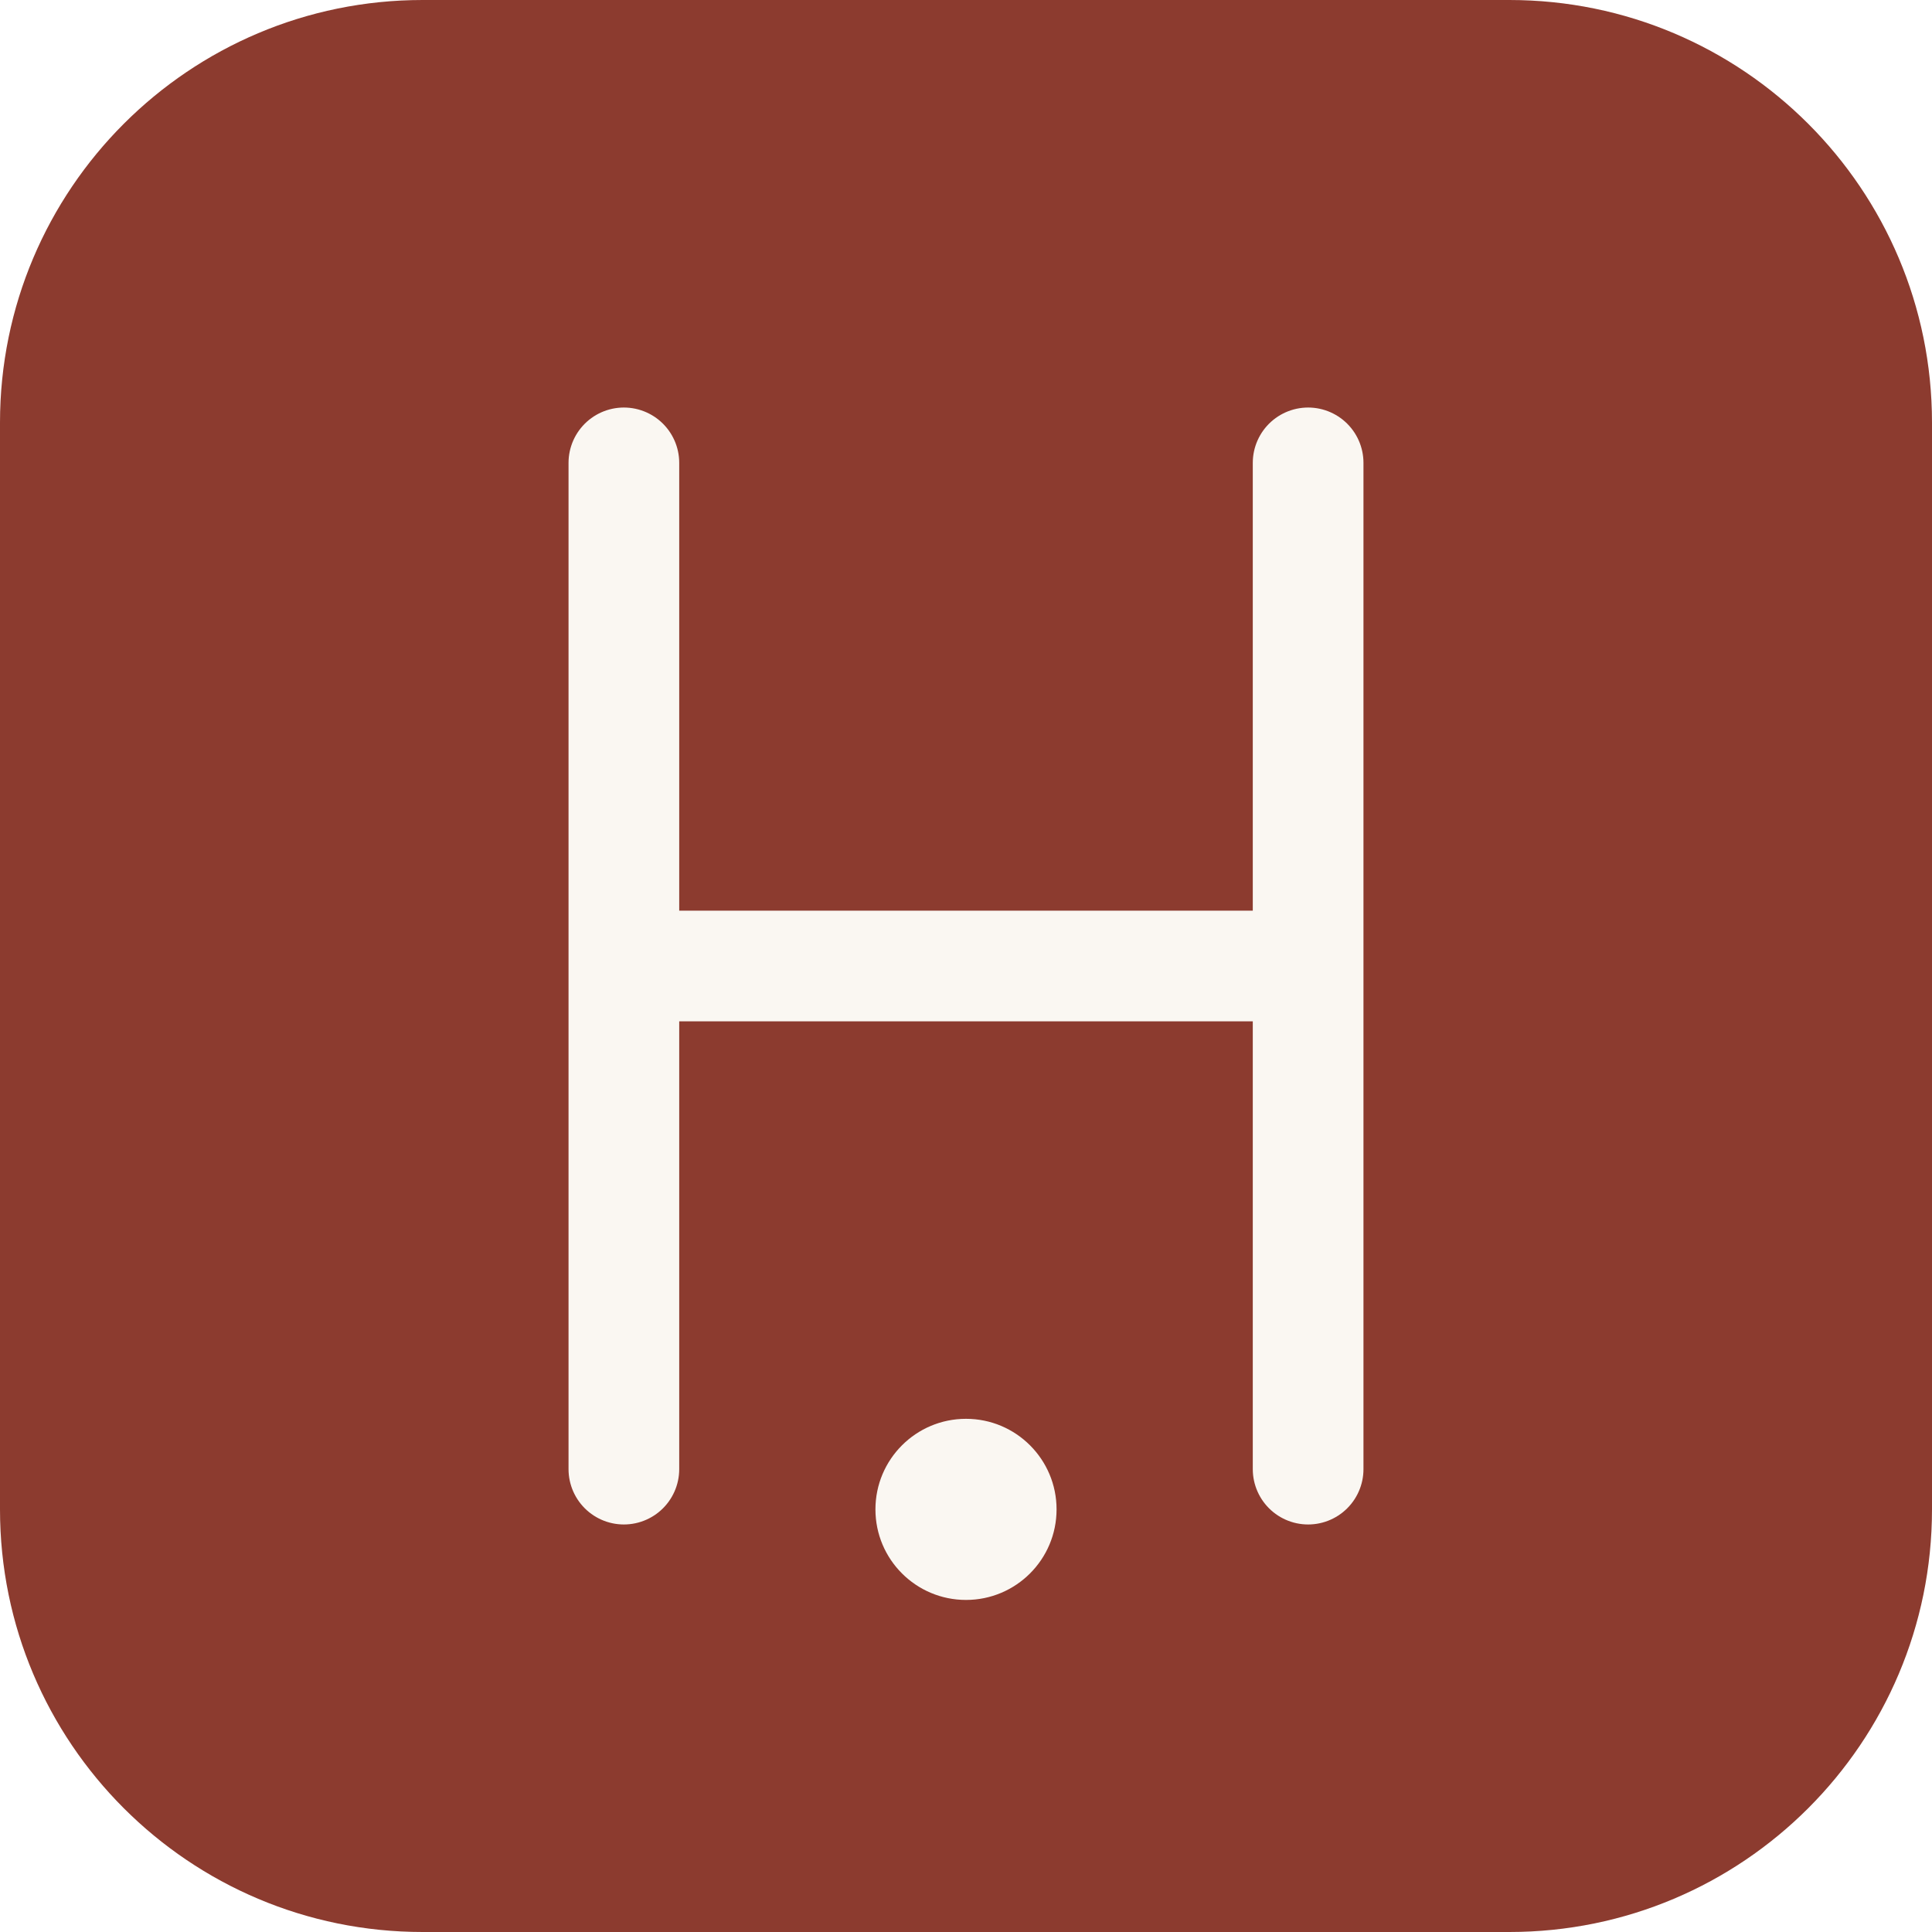
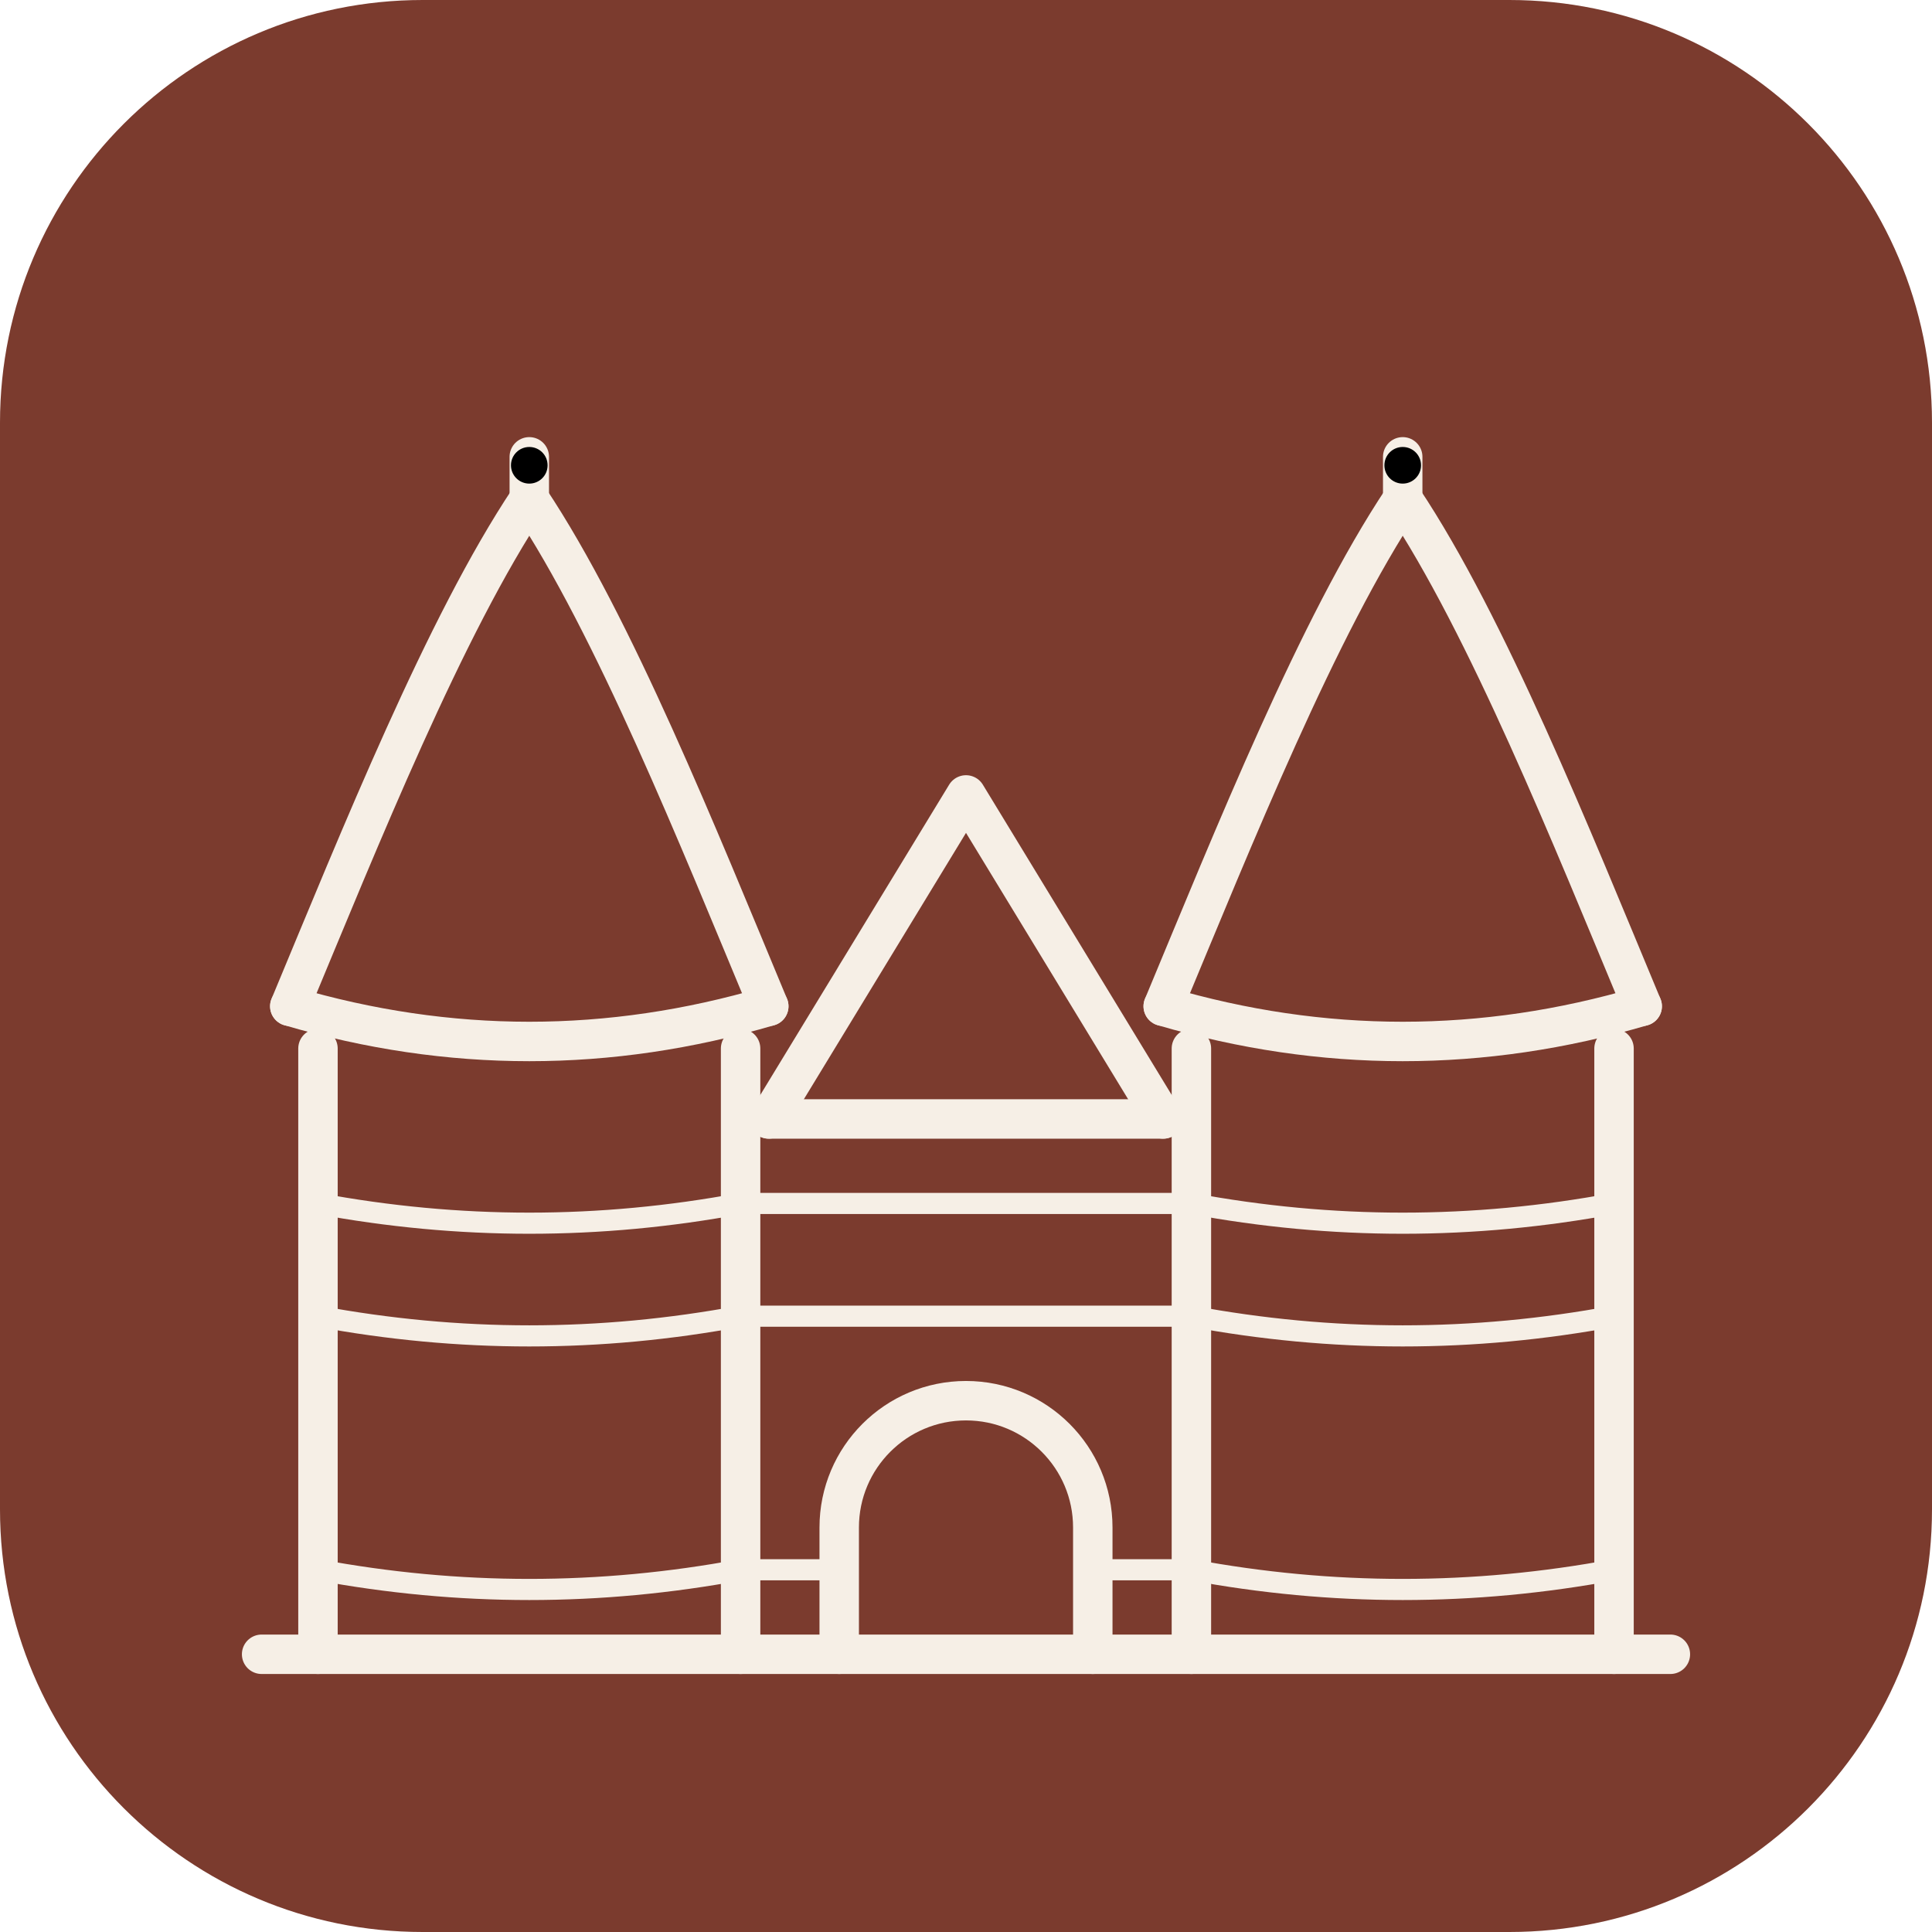
<svg xmlns="http://www.w3.org/2000/svg" viewBox="0 0 192 192">
-   <rect width="192" height="192" rx="42" fill="#8C3B2F" />
-   <g fill="none" stroke="#FAF7F2" stroke-width="11" stroke-linecap="round">
-     <path d="M62 46v100M130 46v100M62 96h68" />
+   <rect width="192" height="192" rx="42" fill="#7B3B2E" />
+   <g transform="translate(26 44) scale(1.4)" fill="none" stroke="#F6EFE6" stroke-width="2.8" stroke-linecap="round" stroke-linejoin="round">
+     <path d="M2 40 C 7 28, 13 13, 19 4 C 25 13, 31 28, 36 40" />
+     <path d="M64 40 C 69 28, 75 13, 81 4 C 87 13, 93 28, 98 40" />
+     <path d="M19 4 V1" />
+     <circle cx="19" cy="1.6" r="1.3" fill="currentColor" stroke="none" />
+     <path d="M81 4 V1" />
+     <circle cx="81" cy="1.6" r="1.3" fill="currentColor" stroke="none" />
+     <path d="M2 40 Q 19 45 36 40" />
+     <path d="M64 40 Q 81 45 98 40" />
+     <path d="M4 43 V86" />
+     <path d="M34 43 V86" />
+     <path d="M66 43 V86" />
+     <path d="M96 43 V86" />
+     <path d="M36 48 L50 25 L64 48" />
+     <path d="M36 48 H64" />
+     <path d="M4 54 Q 19 56.8 34 54 L66 54 Q 81 56.8 96 54" stroke-width="1.5" />
+     <path d="M4 62 Q 19 64.8 34 62 L66 62 Q 81 64.8 96 62" stroke-width="1.5" />
+     <path d="M4 80 Q 19 82.8 34 80 L41 80" stroke-width="1.5" />
+     <path d="M59 80 L66 80 Q 81 82.8 96 80" stroke-width="1.5" />
+     <path d="M41 86 V77 A9 9 0 0 1 59 77 V86" />
+     <path d="M0 86 H100" />
  </g>
-   <circle cx="96" cy="150" r="9" fill="#FAF7F2" />
</svg>
